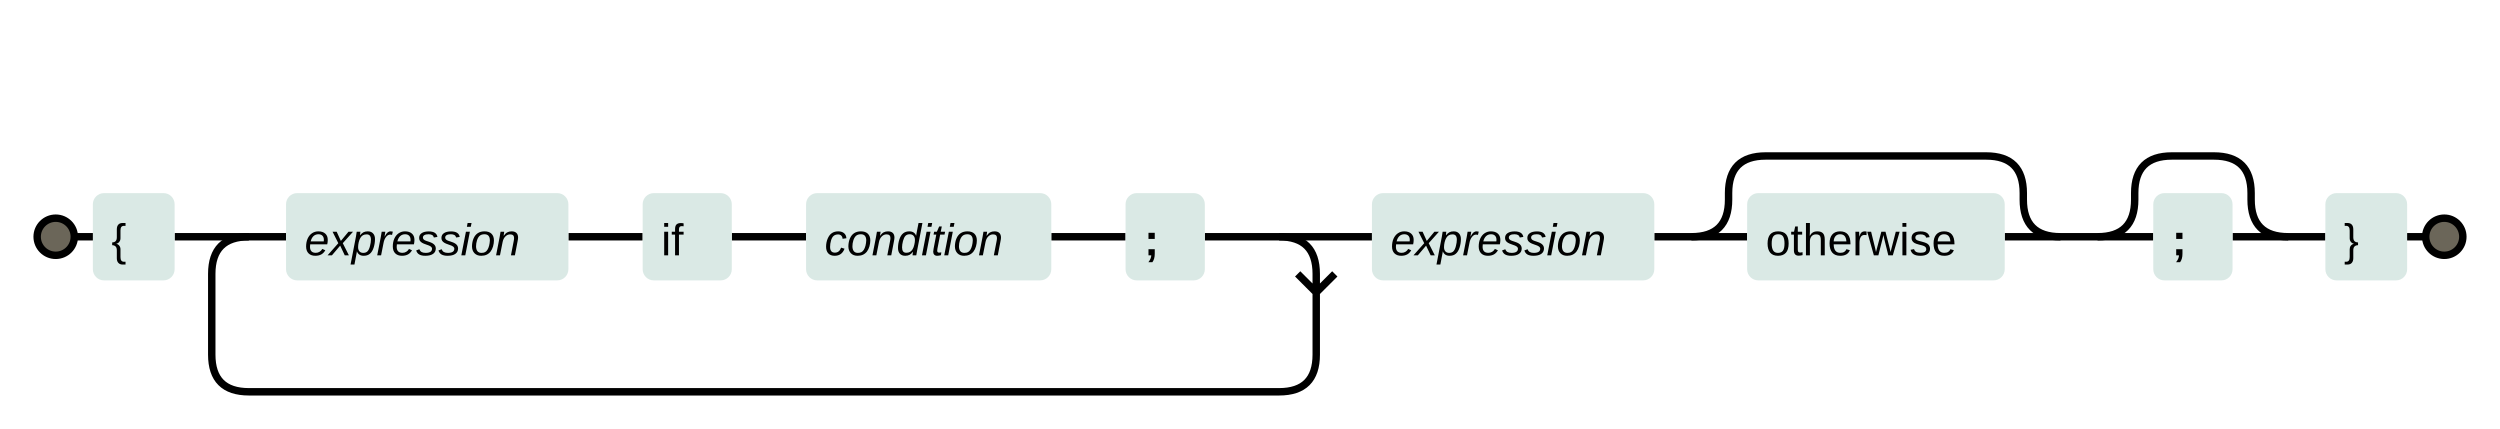
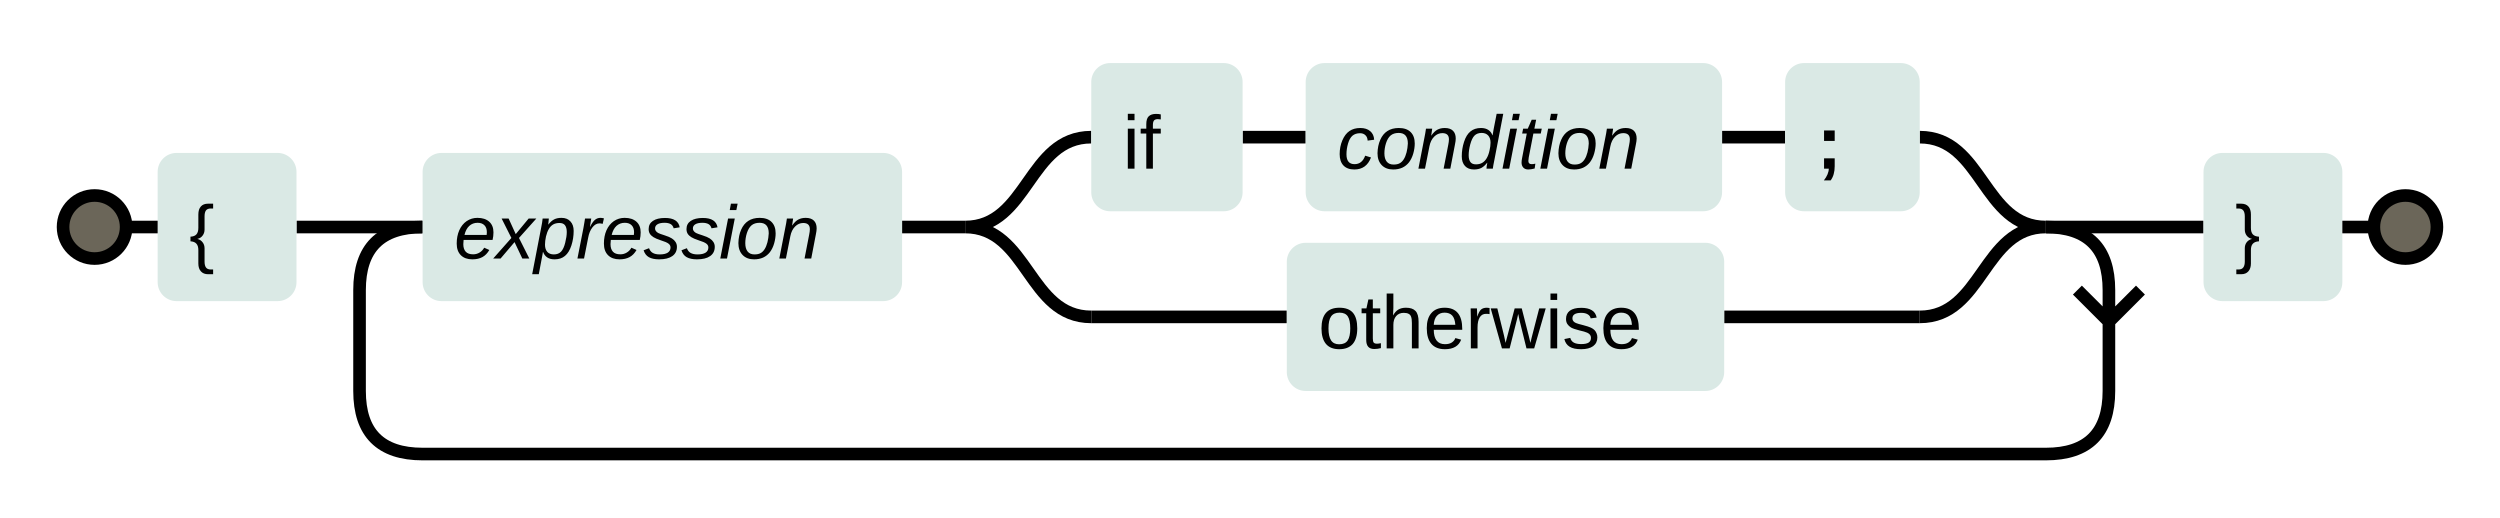
- <svg xmlns="http://www.w3.org/2000/svg" width="750" height="128.68" viewBox="0 0 673.172 115.5" style="background-color:#fff">
+ <svg xmlns="http://www.w3.org/2000/svg" width="450" height="93.08" viewBox="0 0 396.438 82" style="background-color:#fff">
  <defs>
    <style>.root text,.root tspan{font:12px Arial}.root circle,.root path{stroke-width:2px;stroke:#000}.root path{fill-opacity:0}.root circle{fill:#6b6659}.literal text{fill:#000}.literal rect{fill:#dae9e5}</style>
  </defs>
  <g transform="translate(15 10)" class="root">
    <g class="regexp match">
-       <path d="M32.016 53.75h30m247.406 0h45m76.031 0h25m69.36 0h40m21.343 0h25" />
+       <path d="M32.016 26h20m257.406 0h25" />
      <g class="match-fragment literal">
-         <g class="label" transform="translate(10 42)">
+         <g class="label" transform="translate(10 14.25)">
          <rect width="22.016" height="23.5" rx="3" ry="3" />
          <text transform="translate(5 16.75)">
            <tspan> {</tspan>
          </text>
        </g>
      </g>
      <g class="match-fragment">
-         <path d="M52.016 53.75q-10 0-10 10V85.5q0 10 10 10h277.406q10 0 10-10V63.75q0-10-10-10m10 15l5-5m-5 5l-5-5" />
-         <g class="subexp">
-           <g class="regexp match">
-             <path d="M138.047 53.75h20m24 0h20m66.031 0h20" />
-             <g class="match-fragment literal">
-               <g class="label" transform="translate(62.016 42)">
-                 <rect width="76.031" height="23.5" rx="3" ry="3" />
-                 <text transform="translate(5 16.75)">
-                   <tspan style="font-style:italic"> expression</tspan>
-                 </text>
-               </g>
+         <path d="M52.016 26q-10 0-10 10v16q0 10 10 10h257.406q10 0 10-10V36q0-10-10-10m10 15l5-5m-5 5l-5-5" />
+         <g class="subexp regexp match">
+           <path d="M128.047 26h10" />
+           <g class="match-fragment literal">
+             <g class="label" transform="translate(52.016 14.25)">
+               <rect width="76.031" height="23.5" rx="3" ry="3" />
+               <text transform="translate(5 16.75)">
+                 <tspan style="font-style:italic"> expression</tspan>
+               </text>
            </g>
-             <g class="match-fragment subexp">
-               <g class="regexp match match-fragment literal">
-                 <g class="label" transform="translate(158.047 42)">
-                   <rect width="24" height="23.5" rx="3" ry="3" />
-                   <text transform="translate(5 16.75)">
-                     <tspan> if</tspan>
-                   </text>
+           </g>
+           <g class="match-fragment subexp regexp">
+             <path d="M138.047 26c10 0 10-14.25 20-14.25M309.422 26c-10 0-10-14.25-20-14.25M138.047 26c10 0 10 14.25 20 14.25M309.422 26c-10 0-10 14.25-20 14.25" />
+             <g class="regexp-matches">
+               <path d="M158.047 40.25h31.008m69.36 0h31.007" />
+               <g class="match">
+                 <path d="M182.047 11.75h10m66.031 0h10" />
+                 <g class="match-fragment subexp regexp match literal">
+                   <g class="label" transform="translate(158.047)">
+                     <rect width="24" height="23.5" rx="3" ry="3" />
+                     <text transform="translate(5 16.75)">
+                       <tspan> if</tspan>
+                     </text>
+                   </g>
+                 </g>
+                 <g class="match-fragment literal">
+                   <g class="label" transform="translate(192.047)">
+                     <rect width="66.031" height="23.5" rx="3" ry="3" />
+                     <text transform="translate(5 16.75)">
+                       <tspan style="font-style:italic"> condition</tspan>
+                     </text>
+                   </g>
+                 </g>
+                 <g class="match-fragment subexp regexp match literal">
+                   <g class="label" transform="translate(268.078)">
+                     <rect width="21.344" height="23.5" rx="3" ry="3" />
+                     <text transform="translate(5 16.75)">
+                       <tspan style="font-weight:700"> ;</tspan>
+                     </text>
+                   </g>
                </g>
              </g>
-             </g>
-             <g class="match-fragment literal">
-               <g class="label" transform="translate(202.047 42)">
-                 <rect width="66.031" height="23.5" rx="3" ry="3" />
-                 <text transform="translate(5 16.75)">
-                   <tspan style="font-style:italic"> condition</tspan>
-                 </text>
-               </g>
-             </g>
-             <g class="match-fragment subexp">
-               <g class="regexp match match-fragment literal">
-                 <g class="label" transform="translate(288.078 42)">
-                   <rect width="21.344" height="23.5" rx="3" ry="3" />
+               <g class="match match-fragment literal">
+                 <g class="label" transform="translate(189.055 28.5)">
+                   <rect width="69.359" height="23.5" rx="3" ry="3" />
                  <text transform="translate(5 16.75)">
-                     <tspan style="font-weight:700"> ;</tspan>
+                     <tspan> otherwise</tspan>
                  </text>
                </g>
              </g>
            </g>
          </g>
        </g>
      </g>
      <g class="match-fragment literal">
-         <g class="label" transform="translate(354.422 42)">
-           <rect width="76.031" height="23.5" rx="3" ry="3" />
-           <text transform="translate(5 16.75)">
-             <tspan style="font-style:italic"> expression</tspan>
-           </text>
-         </g>
-       </g>
-       <g class="match-fragment">
-         <path d="M440.453 53.75q10 0 10-10V42q0-10 10-10h59.36q10 0 10 10v1.75q0 10 10 10" />
-         <g class="subexp regexp match match-fragment literal">
-           <g class="label" transform="translate(455.453 42)">
-             <rect width="69.359" height="23.5" rx="3" ry="3" />
-             <text transform="translate(5 16.75)">
-               <tspan> otherwise</tspan>
-             </text>
-           </g>
-         </g>
-       </g>
-       <g class="match-fragment">
-         <path d="M549.813 53.75q10 0 10-10V42q0-10 10-10h11.343q10 0 10 10v1.75q0 10 10 10" />
-         <g class="literal">
-           <g class="label" transform="translate(564.813 42)">
-             <rect width="21.344" height="23.5" rx="3" ry="3" />
-             <text transform="translate(5 16.75)">
-               <tspan style="font-weight:700"> ;</tspan>
-             </text>
-           </g>
-         </g>
-       </g>
-       <g class="match-fragment literal">
-         <g class="label" transform="translate(611.156 42)">
+         <g class="label" transform="translate(334.422 14.25)">
          <rect width="22.016" height="23.5" rx="3" ry="3" />
          <text transform="translate(5 16.75)">
            <tspan> }</tspan>
          </text>
        </g>
      </g>
    </g>
-     <path d="M10 53.75H0m633.172 0h10" />
-     <circle cy="53.75" r="5" />
-     <circle cx="643.172" cy="53.75" r="5" />
+     <path d="M10 26H0m356.438 0h10" />
+     <circle cy="26" r="5" />
+     <circle cx="366.438" cy="26" r="5" />
  </g>
</svg>
